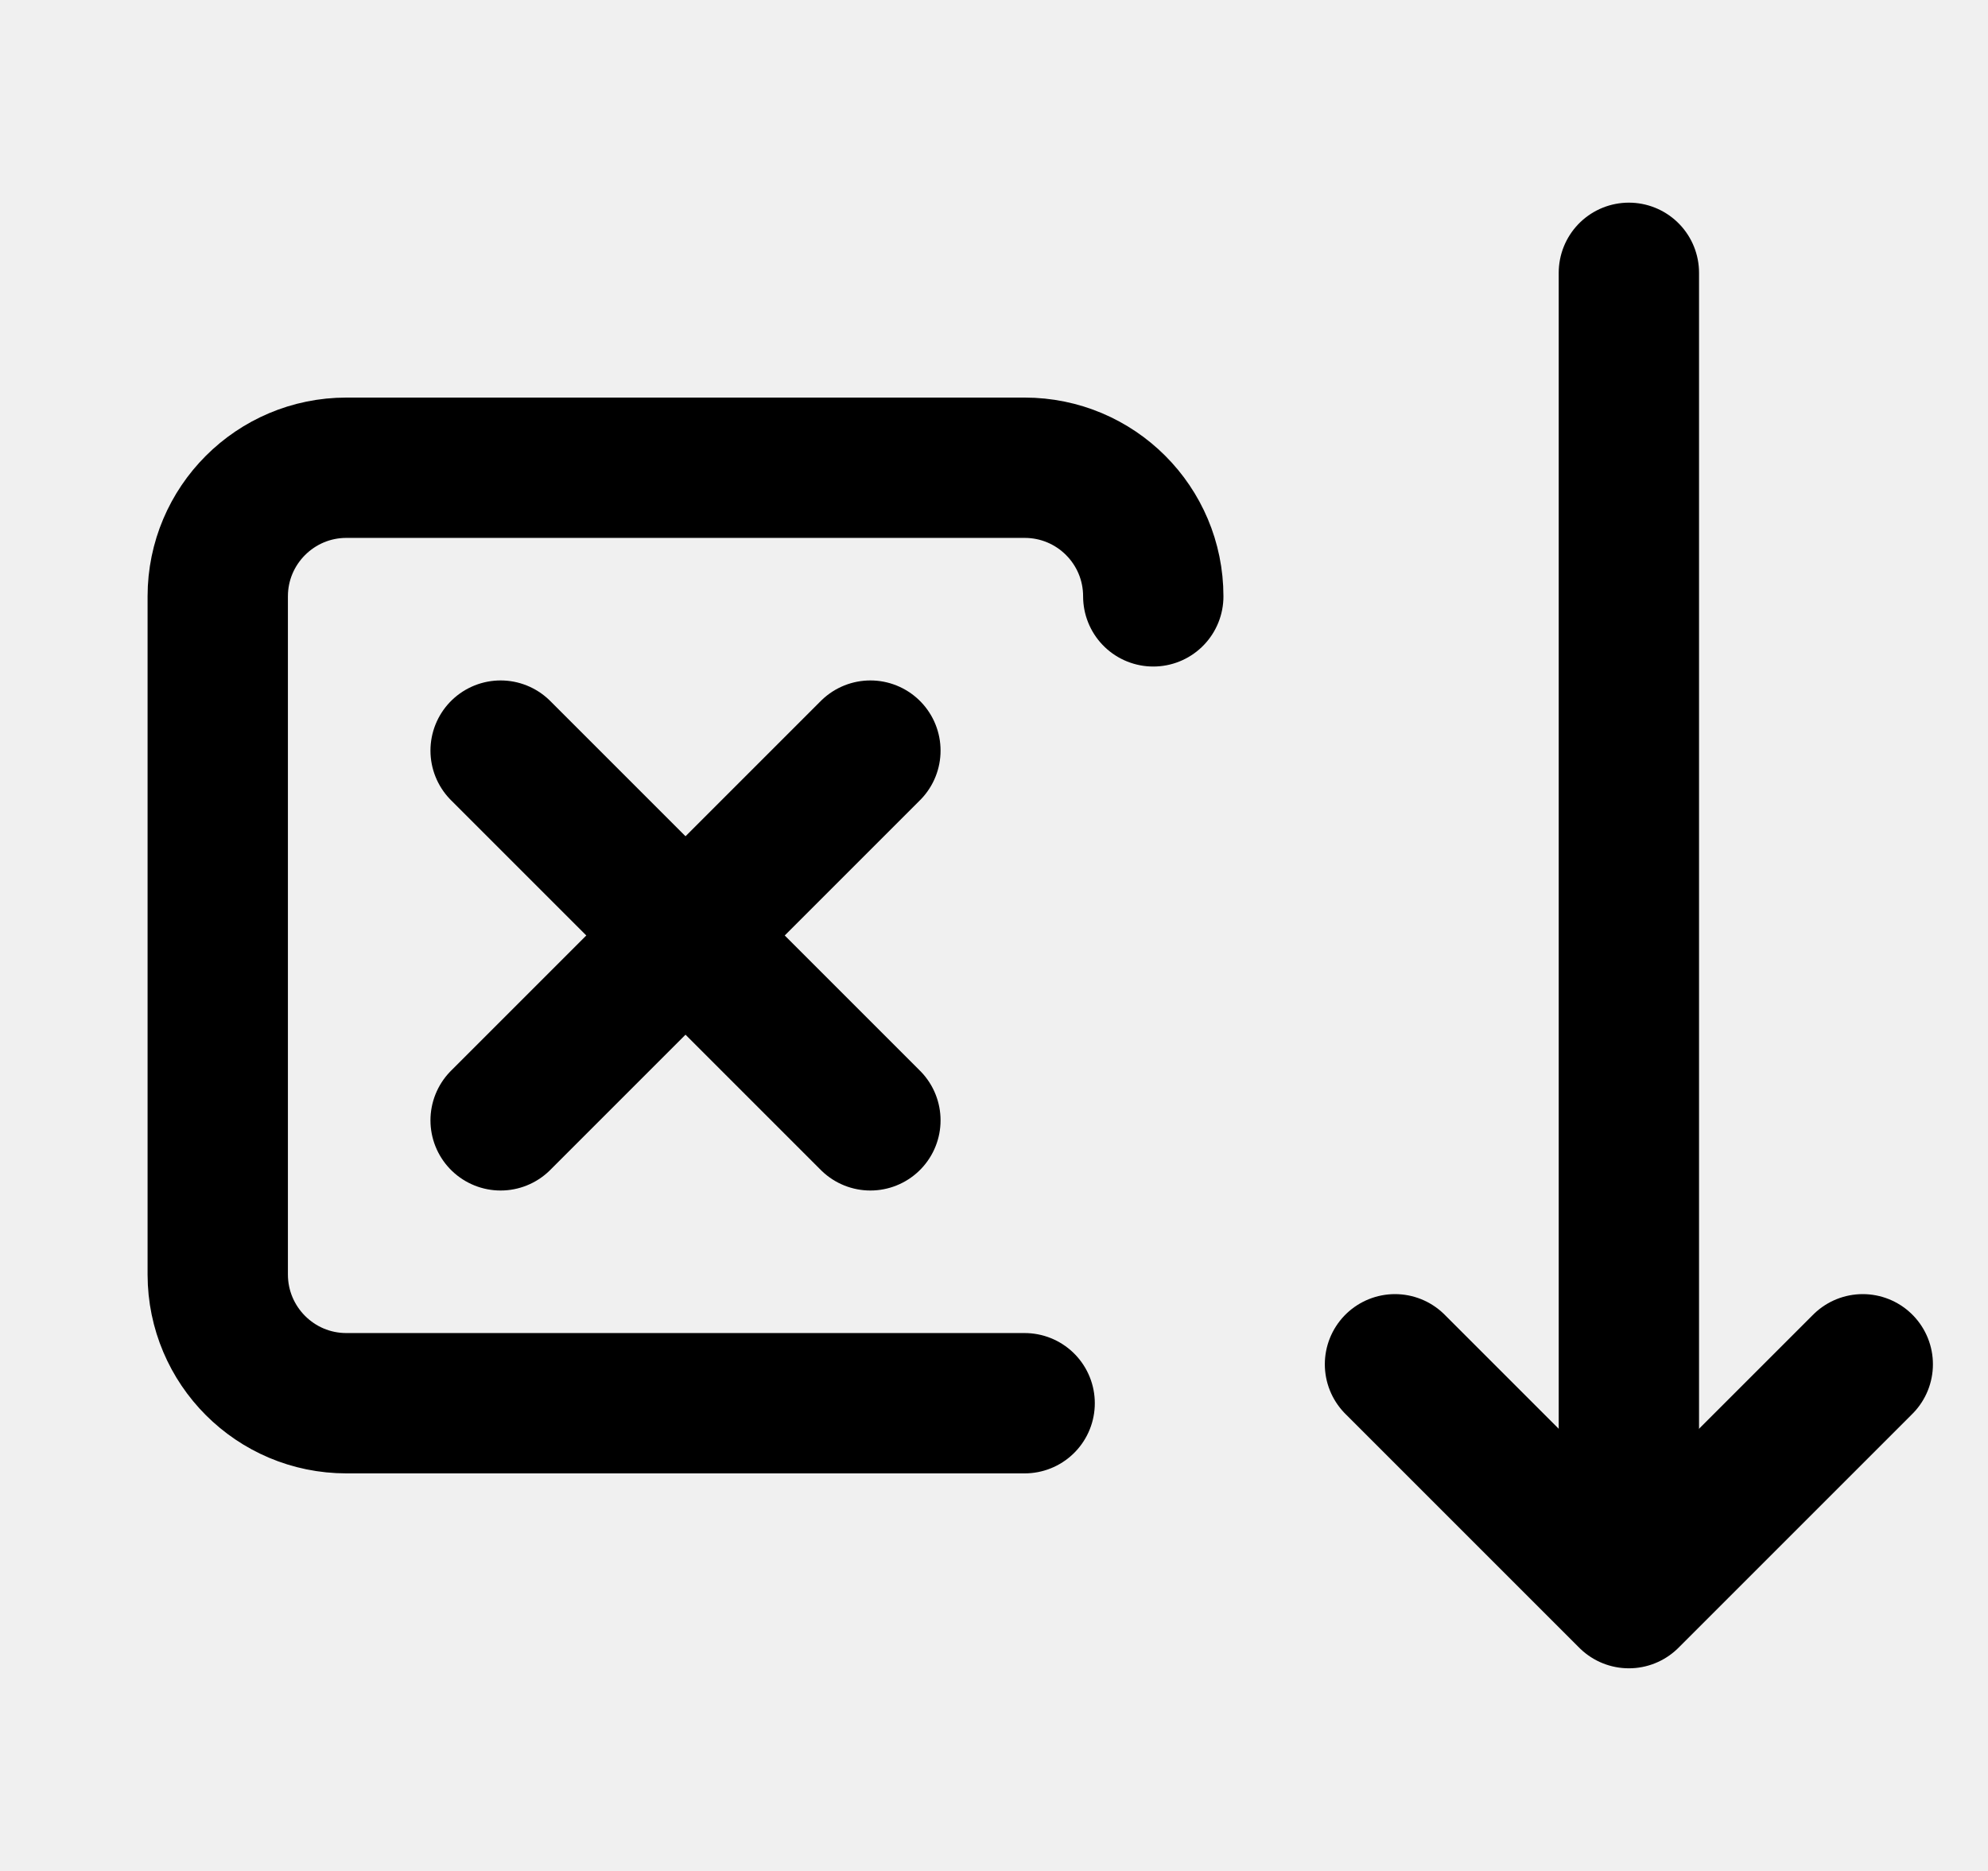
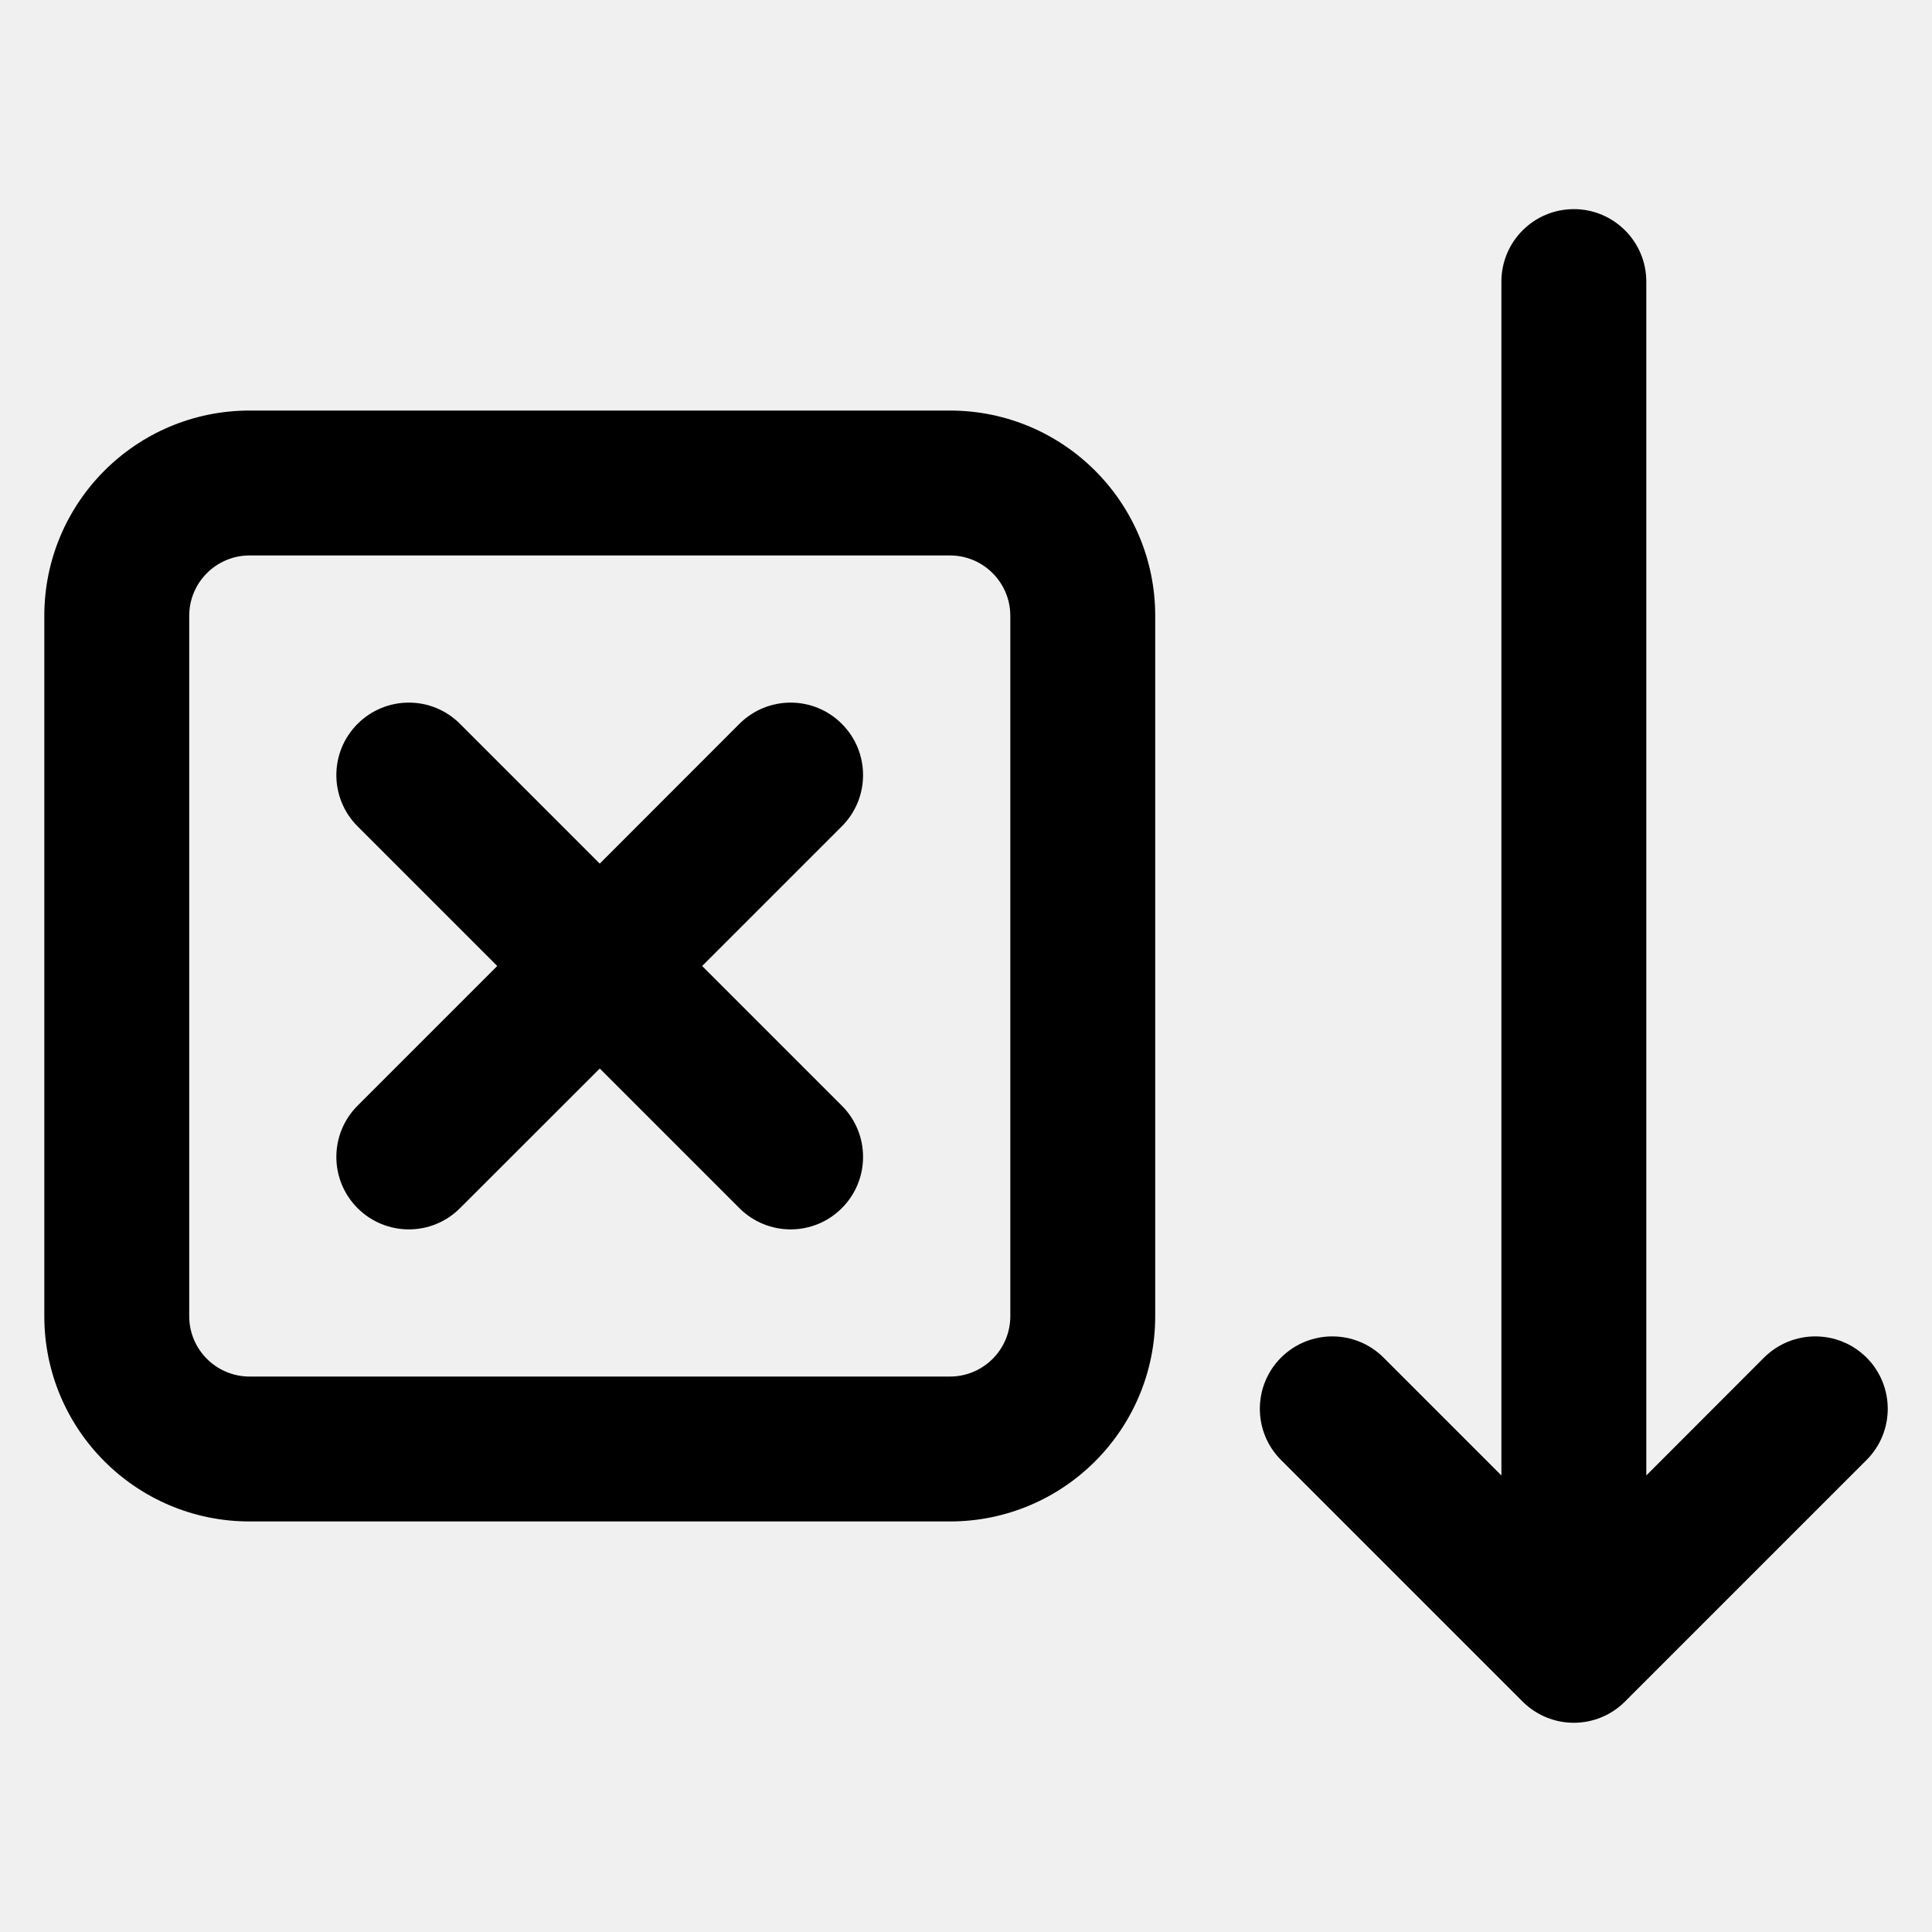
- <svg xmlns="http://www.w3.org/2000/svg" width="17" height="16" viewBox="0 0 17 16" fill="none">
-   <g clip-path="url(#clip0_931_793)">
-     <path d="M11.929 11.667L13.929 13.667L15.929 11.667" stroke="black" stroke-width="1.2" stroke-linecap="round" stroke-linejoin="round" />
-     <path d="M13.929 13.334L13.929 2.333" stroke="black" stroke-width="1.2" stroke-linecap="round" stroke-linejoin="round" />
-     <path d="M9.862 5.1C9.862 4.492 9.37 4 8.762 4L2.962 4C2.355 4 1.862 4.493 1.862 5.1L1.862 10.9C1.863 11.508 2.355 12 2.962 12H8.762" stroke="black" stroke-width="1.2" stroke-linecap="round" />
-     <path d="M4.281 6.419L7.443 9.581" stroke="black" stroke-width="1.2" stroke-linecap="round" stroke-linejoin="round" />
-     <path d="M4.281 9.581L7.443 6.419" stroke="black" stroke-width="1.2" stroke-linecap="round" stroke-linejoin="round" />
-   </g>
-   <defs>
-     <clipPath id="clip0_931_793">
-       <rect width="16" height="16" fill="white" transform="translate(0.895508)" />
-     </clipPath>
-   </defs>
+ <svg xmlns="http://www.w3.org/2000/svg" width="16" height="16" viewBox="0 0 16 16" fill="none">
+   <path d="M13.034 1.732C13.365 1.732 13.634 2.001 13.634 2.332L13.634 12.219L14.609 11.243C14.844 11.009 15.223 11.009 15.458 11.243C15.692 11.477 15.692 11.857 15.458 12.091L13.458 14.091C13.223 14.326 12.844 14.326 12.609 14.091L10.609 12.091C10.375 11.857 10.375 11.477 10.609 11.243C10.844 11.009 11.223 11.009 11.458 11.243L12.434 12.219L12.434 2.332C12.434 2.001 12.702 1.732 13.034 1.732Z" fill="black" />
+   <path d="M2.961 5.995C3.196 5.76 3.576 5.76 3.81 5.995L4.967 7.152L6.123 5.995C6.358 5.76 6.738 5.76 6.972 5.995C7.206 6.229 7.206 6.609 6.972 6.843L5.815 8L6.972 9.157C7.206 9.391 7.206 9.771 6.972 10.005C6.738 10.24 6.358 10.24 6.123 10.005L4.967 8.849L3.81 10.005C3.576 10.24 3.196 10.24 2.961 10.005C2.727 9.771 2.727 9.391 2.961 9.157L4.118 8L2.961 6.843C2.727 6.609 2.727 6.229 2.961 5.995Z" fill="black" />
+   <path fill-rule="evenodd" clip-rule="evenodd" d="M7.867 3.4L2.067 3.4C1.128 3.4 0.367 4.161 0.367 5.1L0.367 10.9C0.367 11.839 1.128 12.6 2.067 12.6H7.867C8.806 12.6 9.567 11.839 9.567 10.9V5.1C9.567 4.161 8.806 3.4 7.867 3.4ZM2.067 4.6L7.867 4.6C8.143 4.6 8.367 4.824 8.367 5.1V10.9C8.367 11.176 8.143 11.4 7.867 11.4H2.067C1.791 11.4 1.567 11.176 1.567 10.9L1.567 5.1C1.567 4.824 1.791 4.6 2.067 4.6Z" fill="black" />
</svg>
